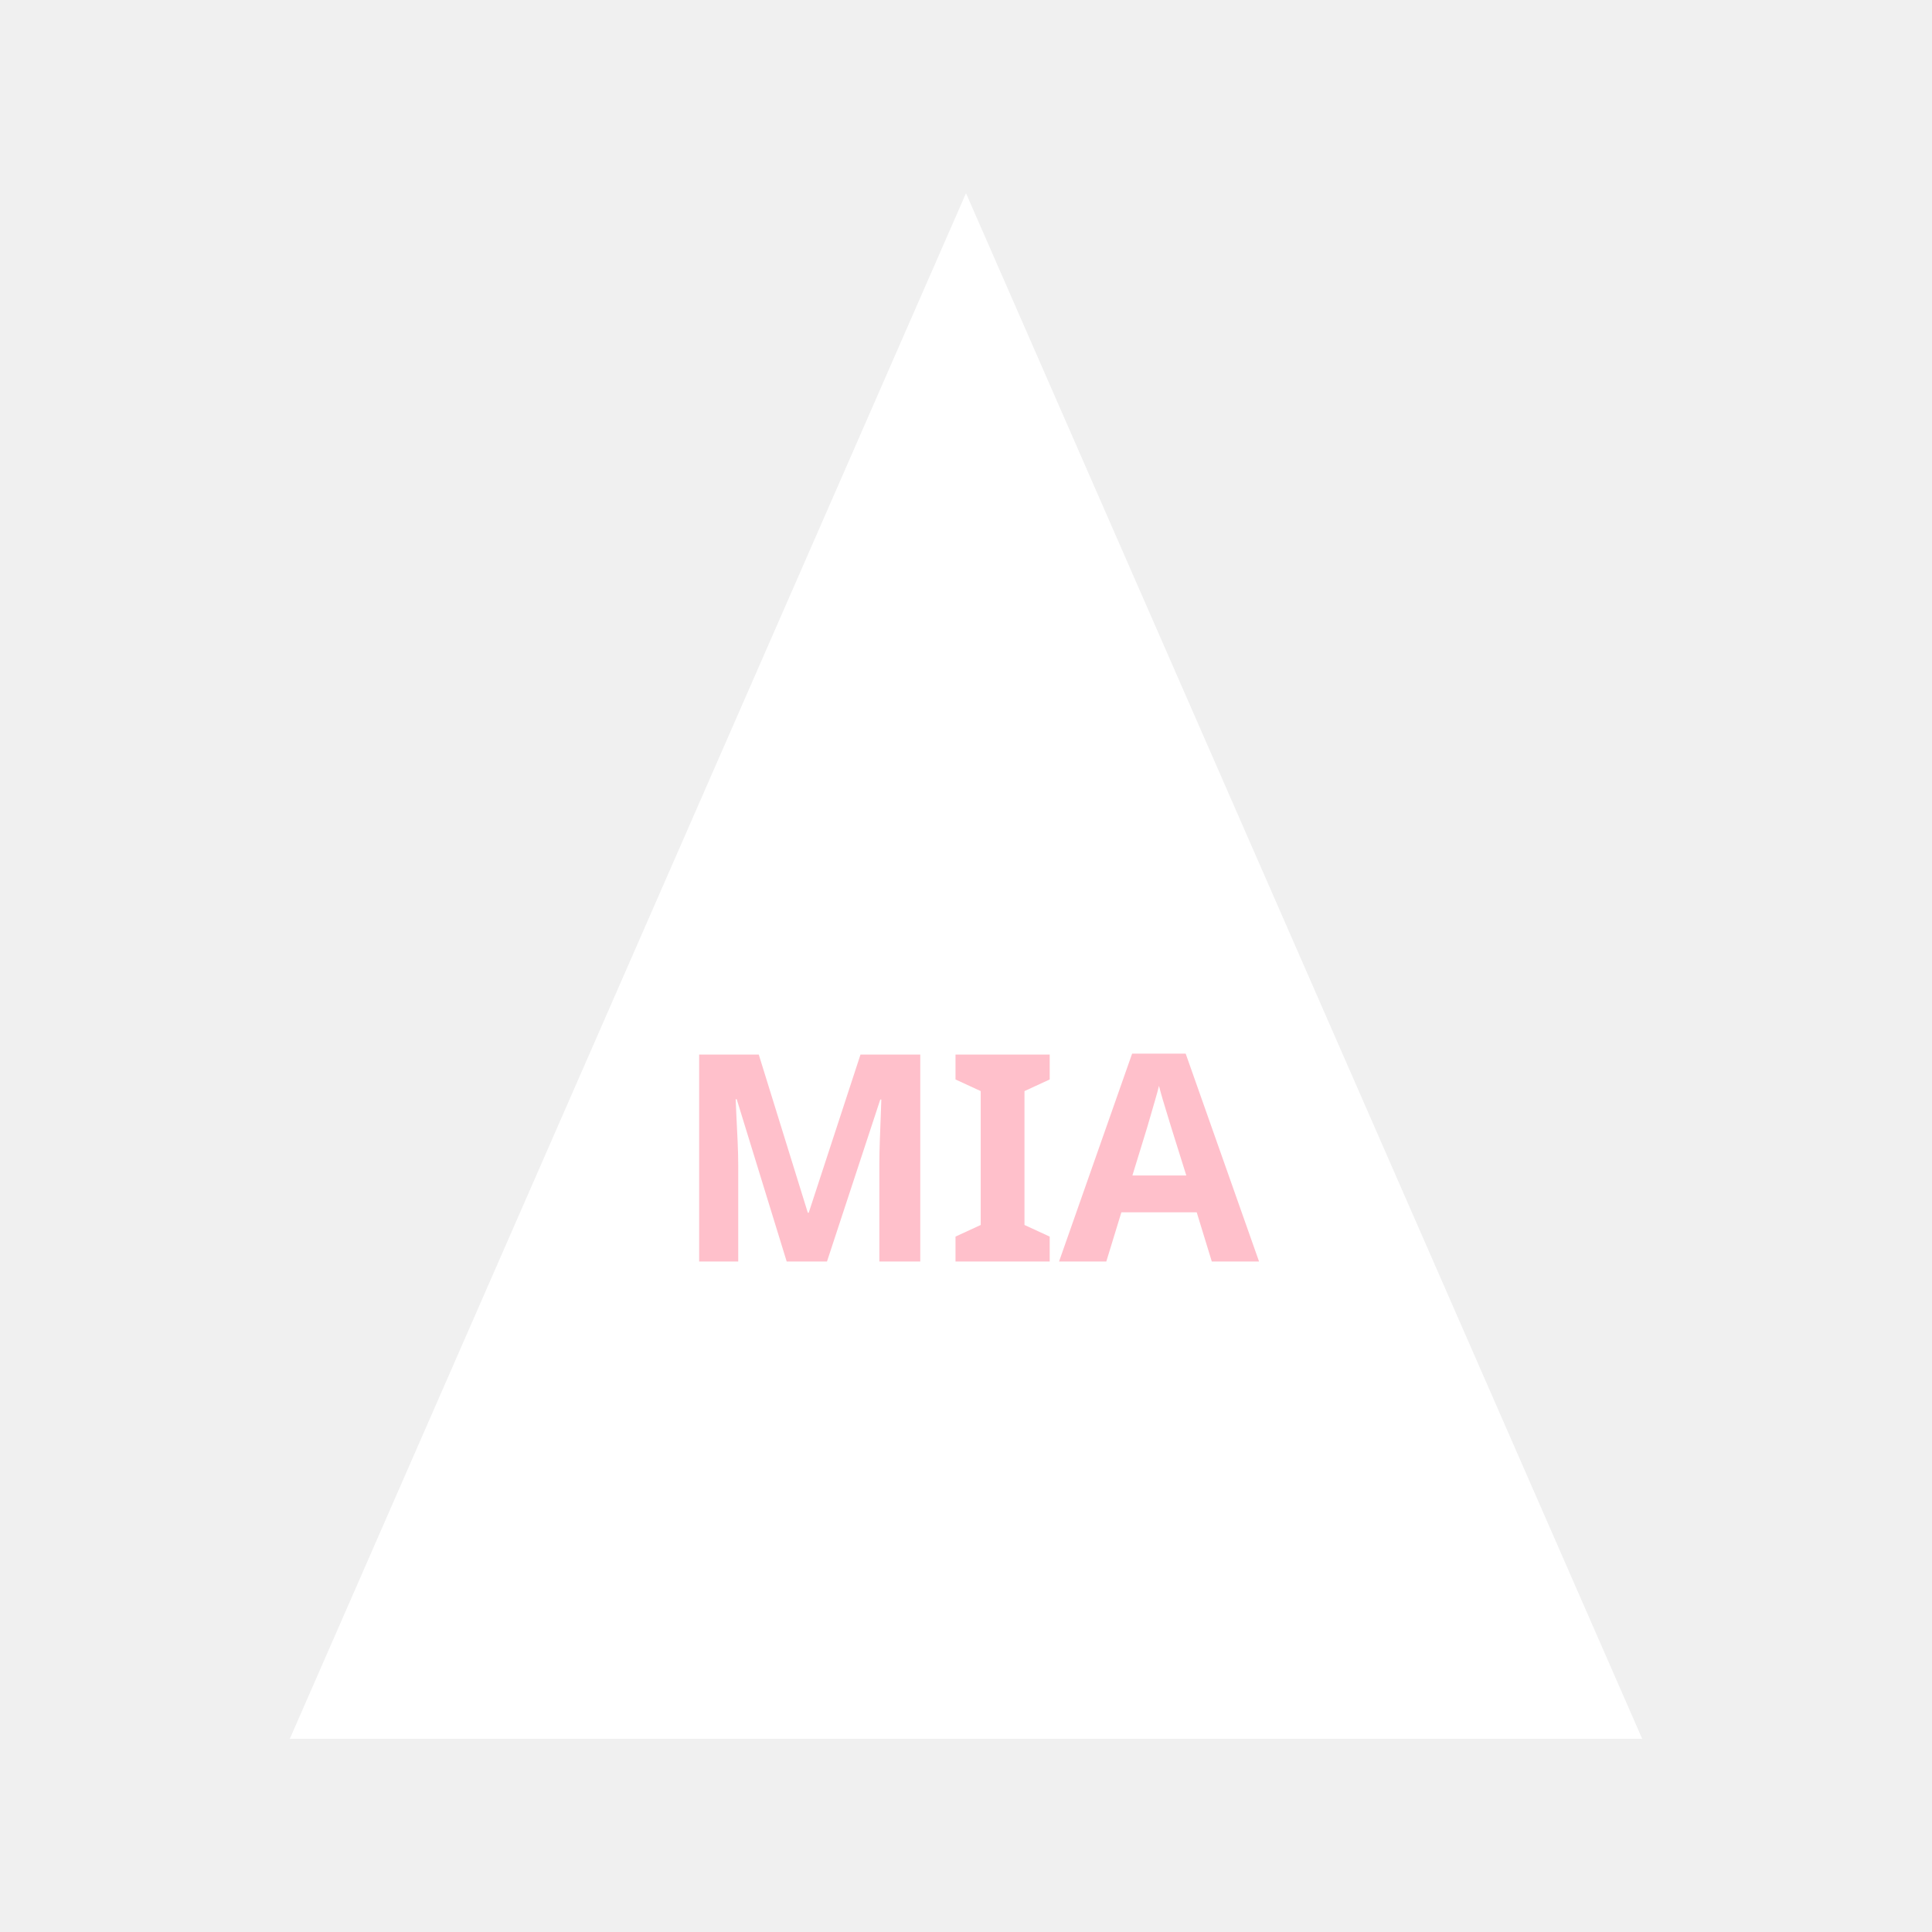
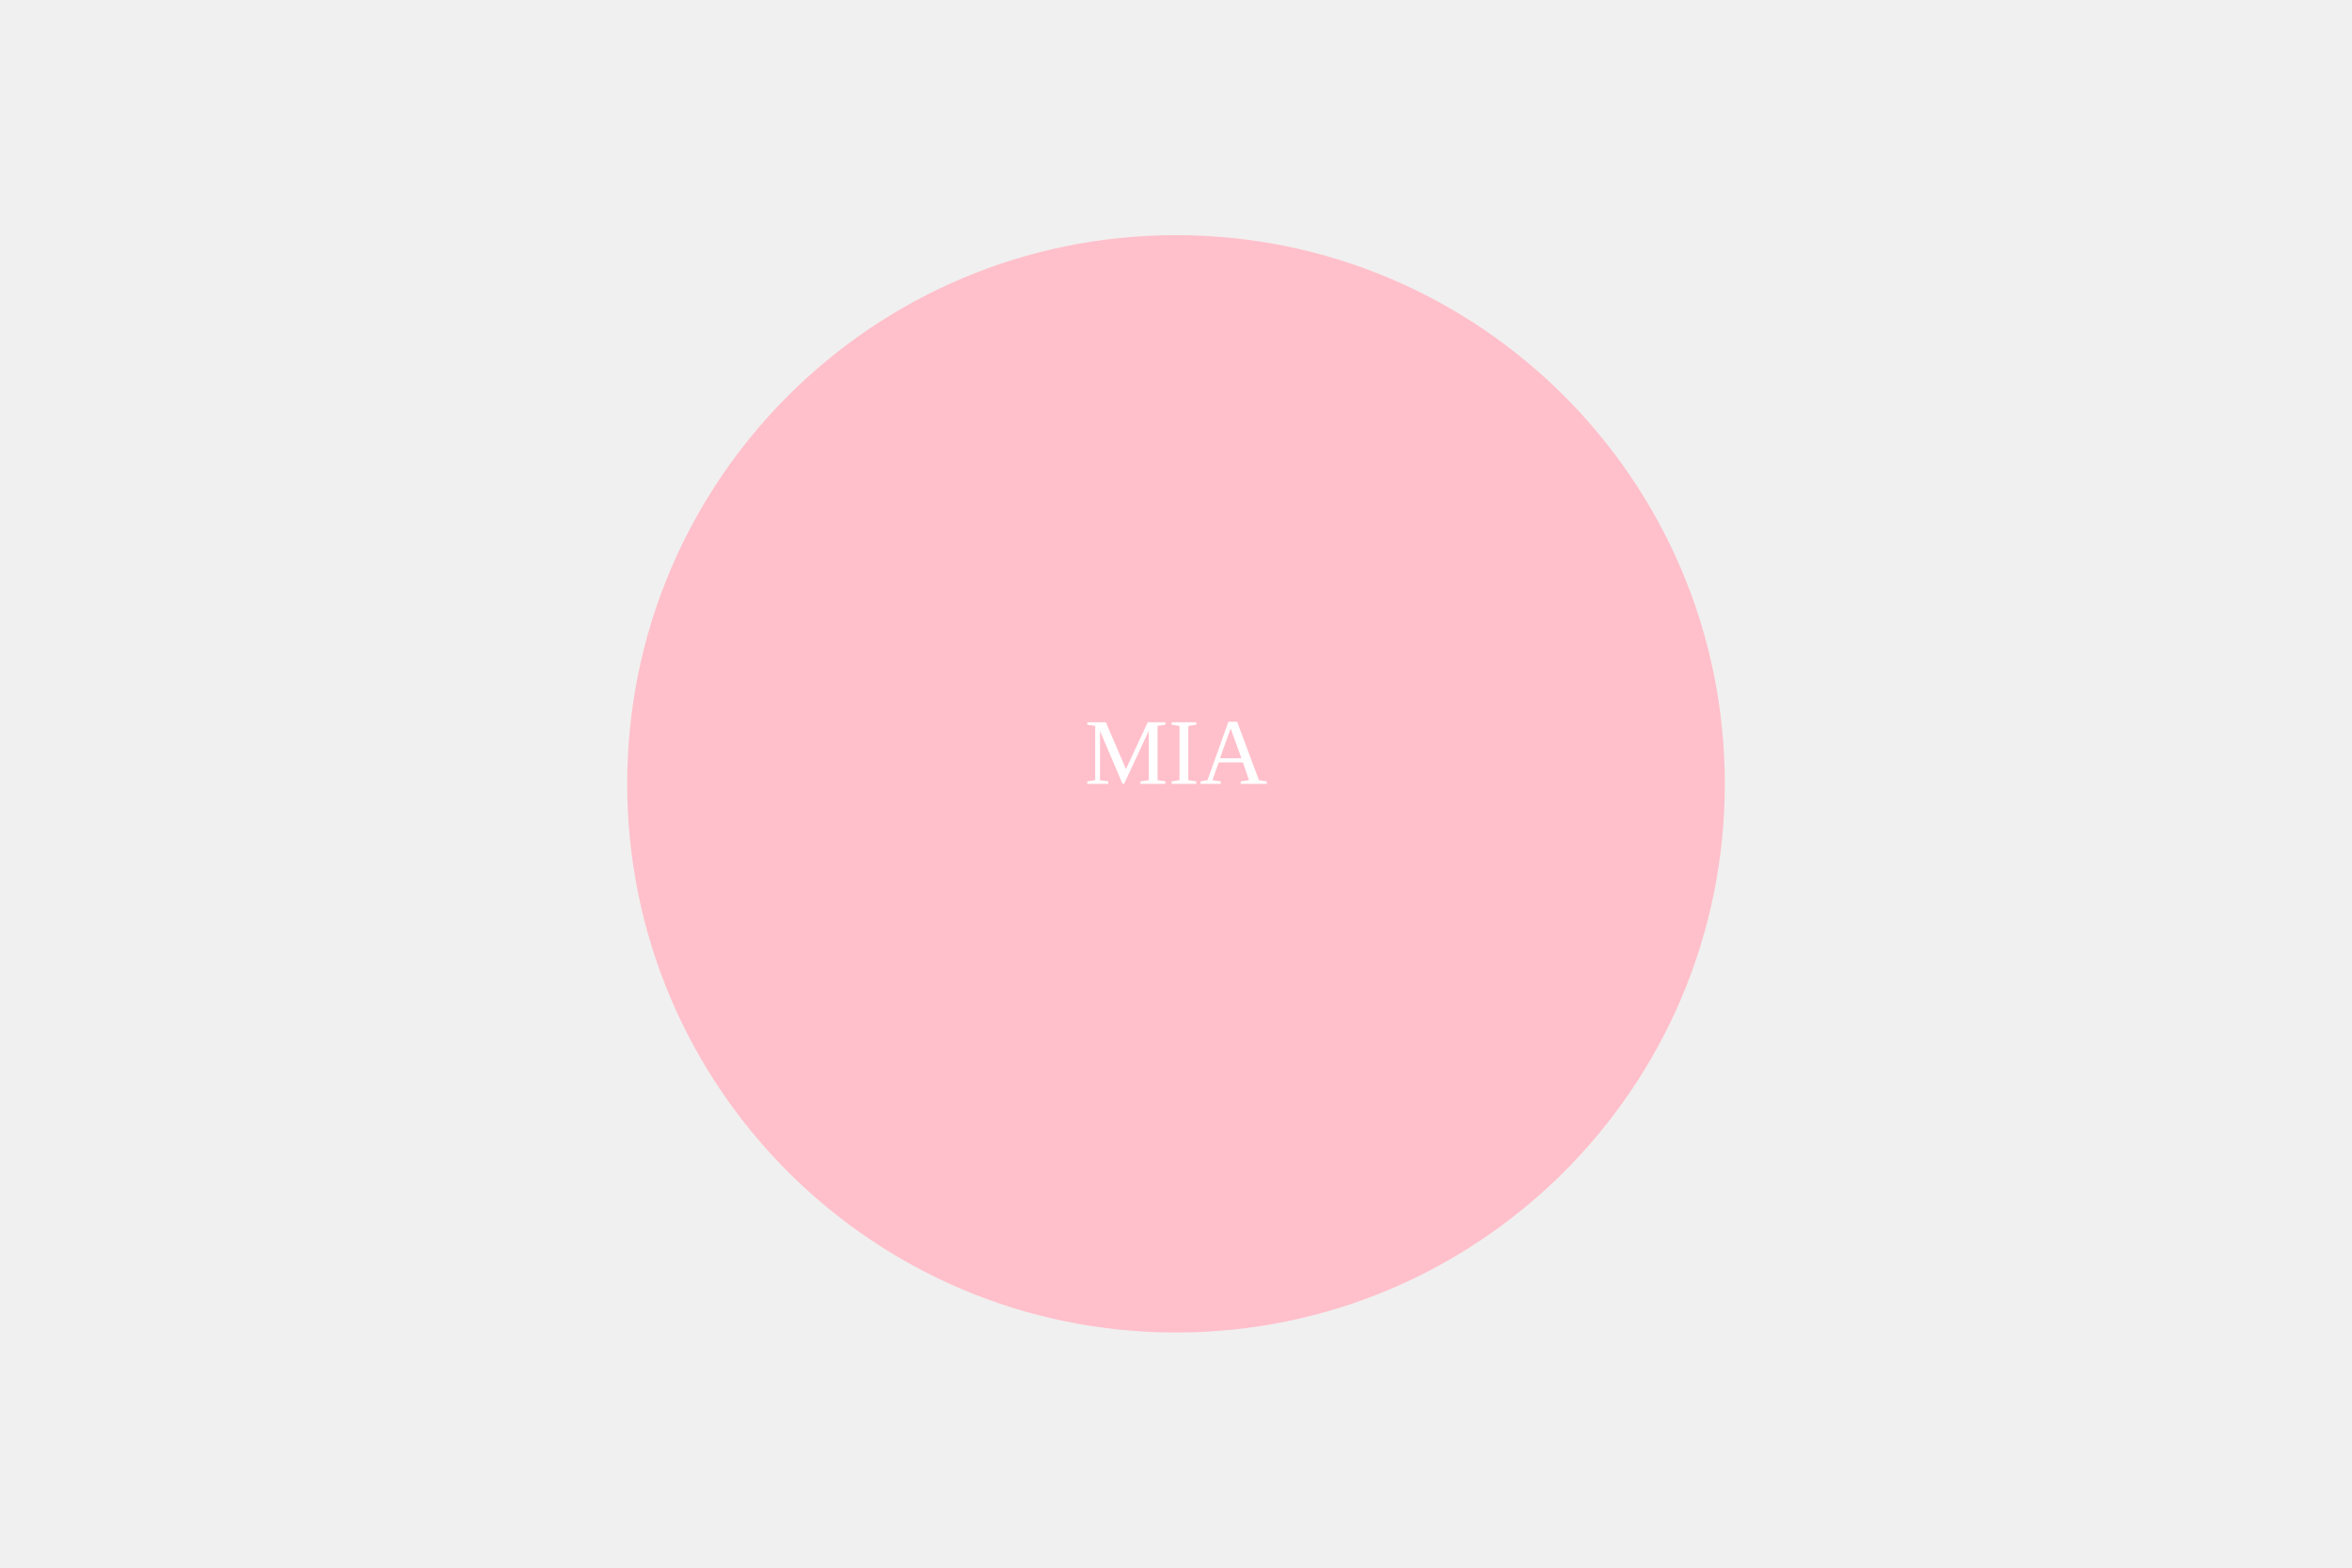
- <svg class="triangle" width="200" height="200" viewBox="-100 -100 200 200">
-   <g fill="White">
-     <polygon points="0,-80 70,80 -70,80" />
-     <text x="0" y="20" text-anchor="middle" alignment-baseline="middle" dominant-baseline="middle" fill="Pink" font-family="Tahoma" font-weight="bold" font-size="30">
-     MIA</text>
-   </g>
+ <svg class="circle" width="300" height="200" viewBox="-100 -100 200 200">
+   <circle cx="0" cy="0" r="70" fill="PINK" />
+   <text x="0" y="0" text-anchor="middle" alignment-baseline="middle" fill="WHITE">MIA</text>
</svg>
